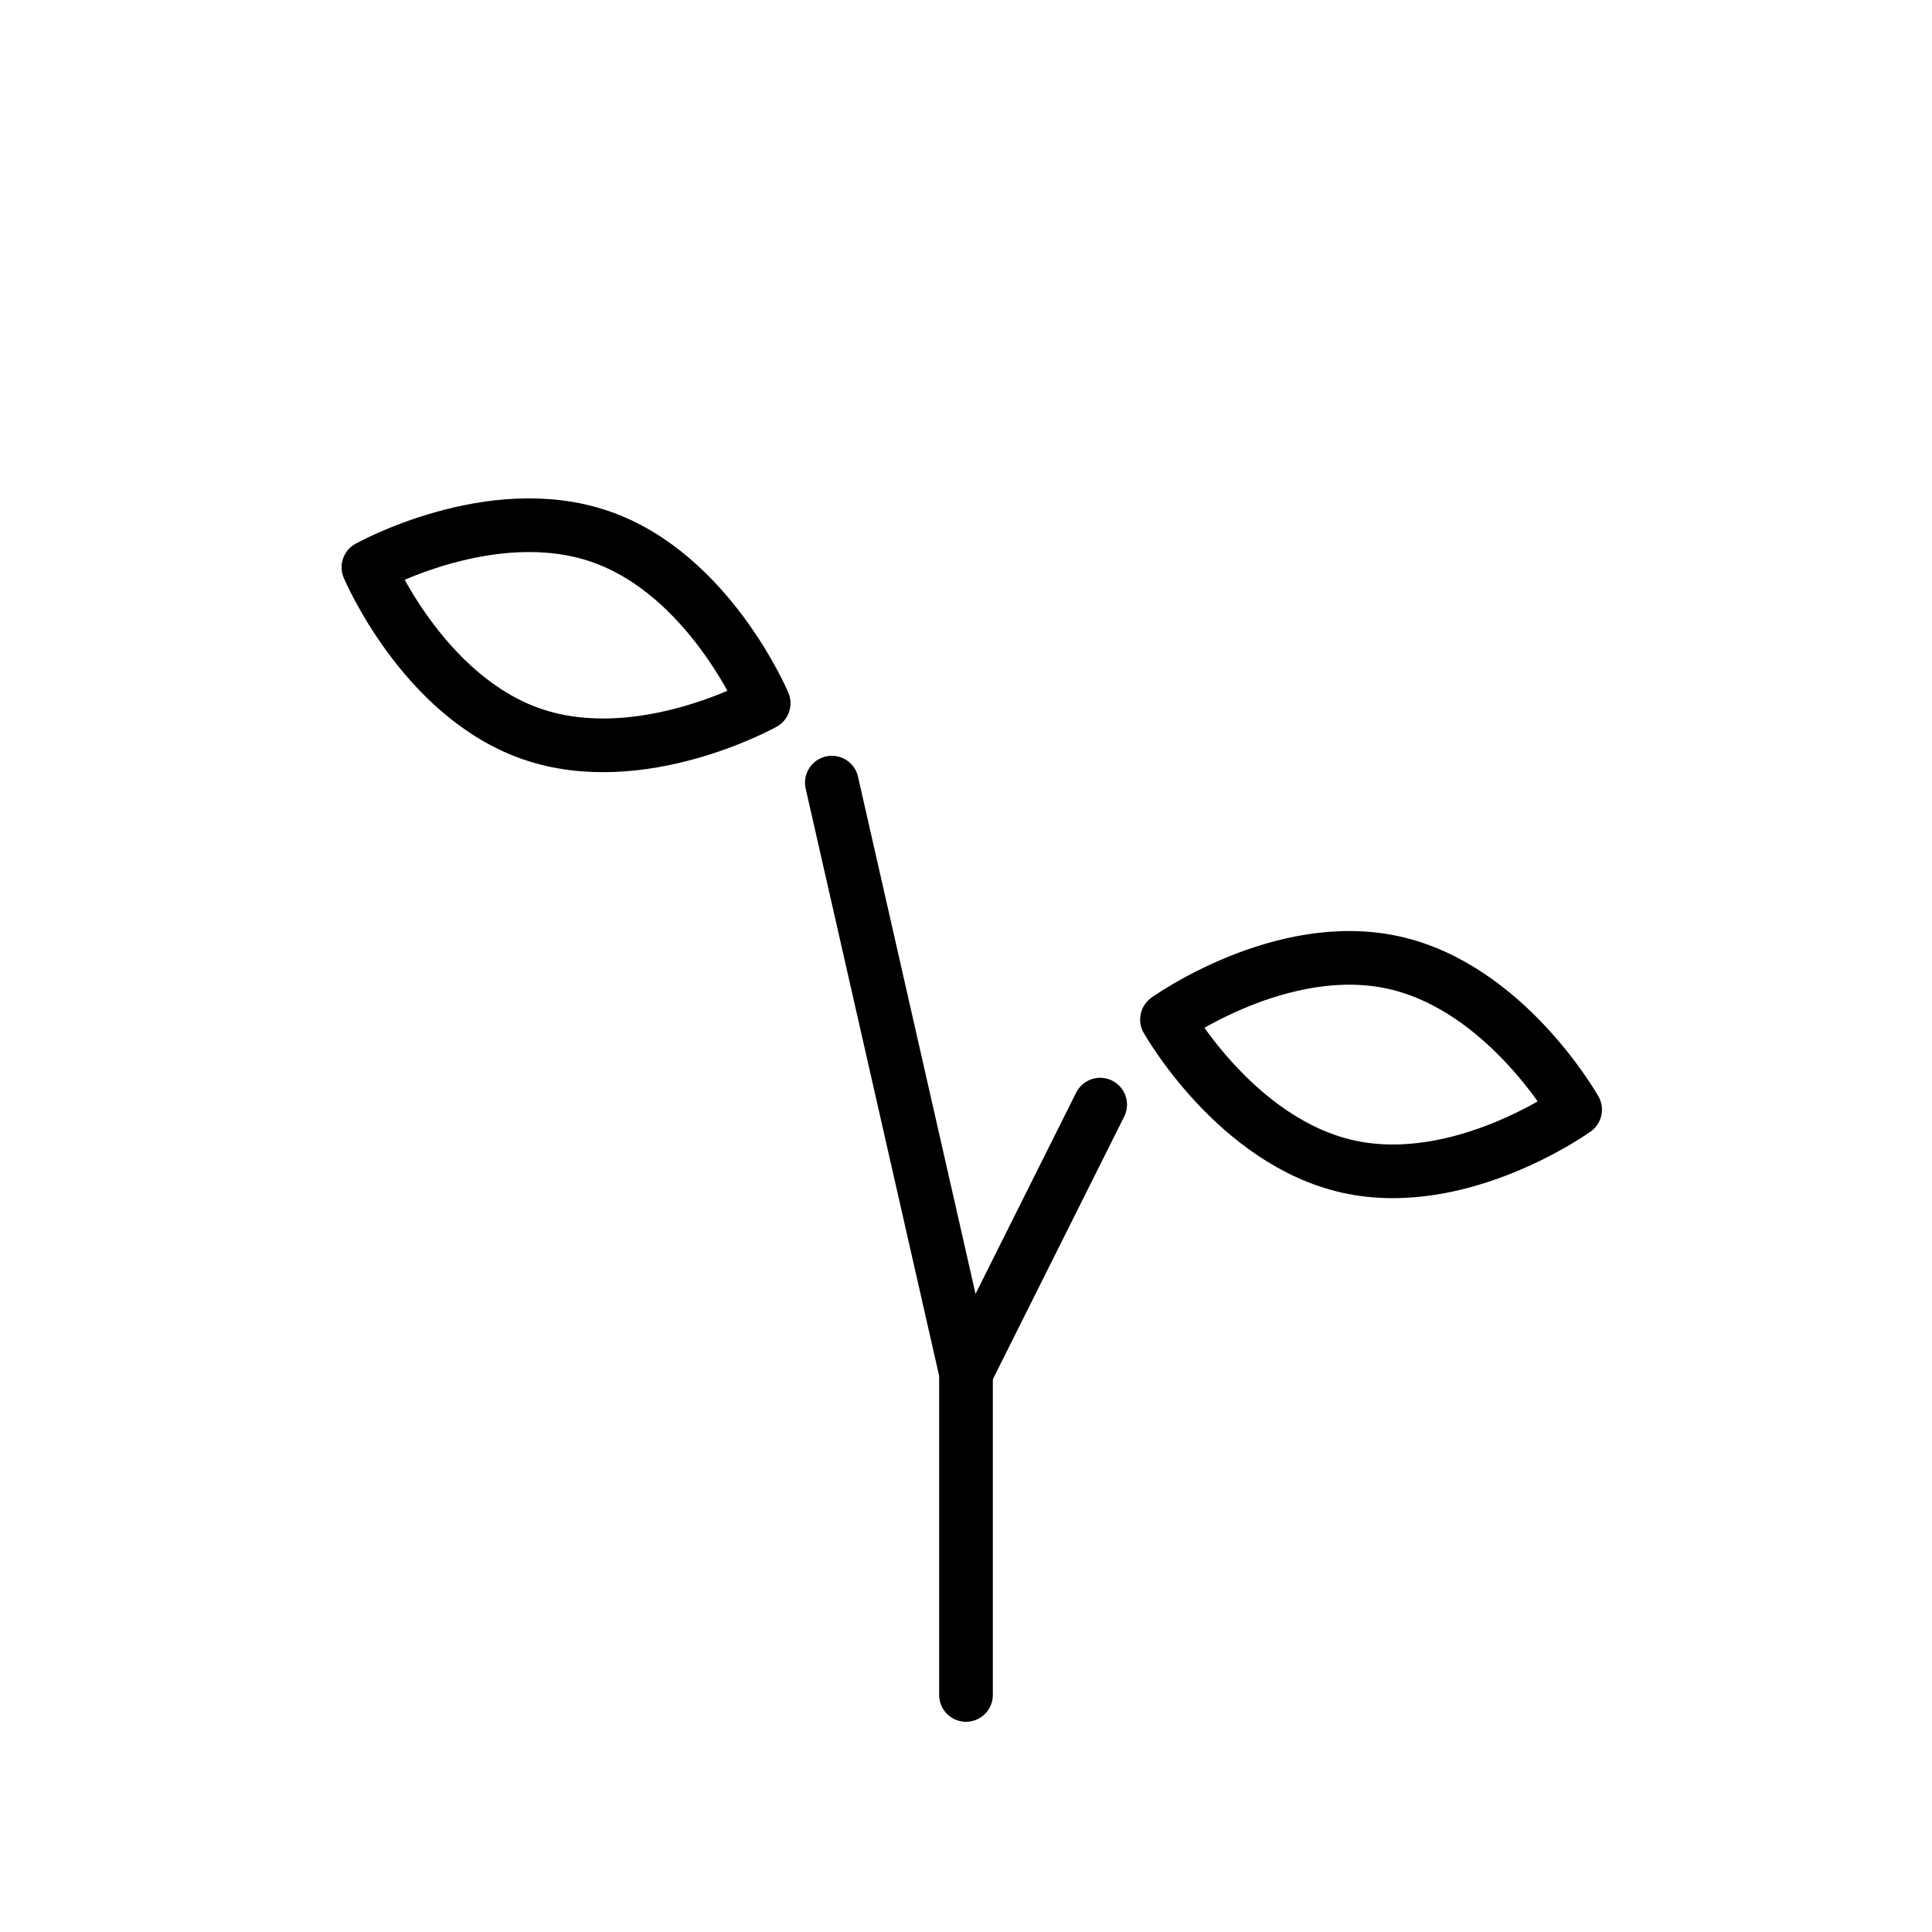
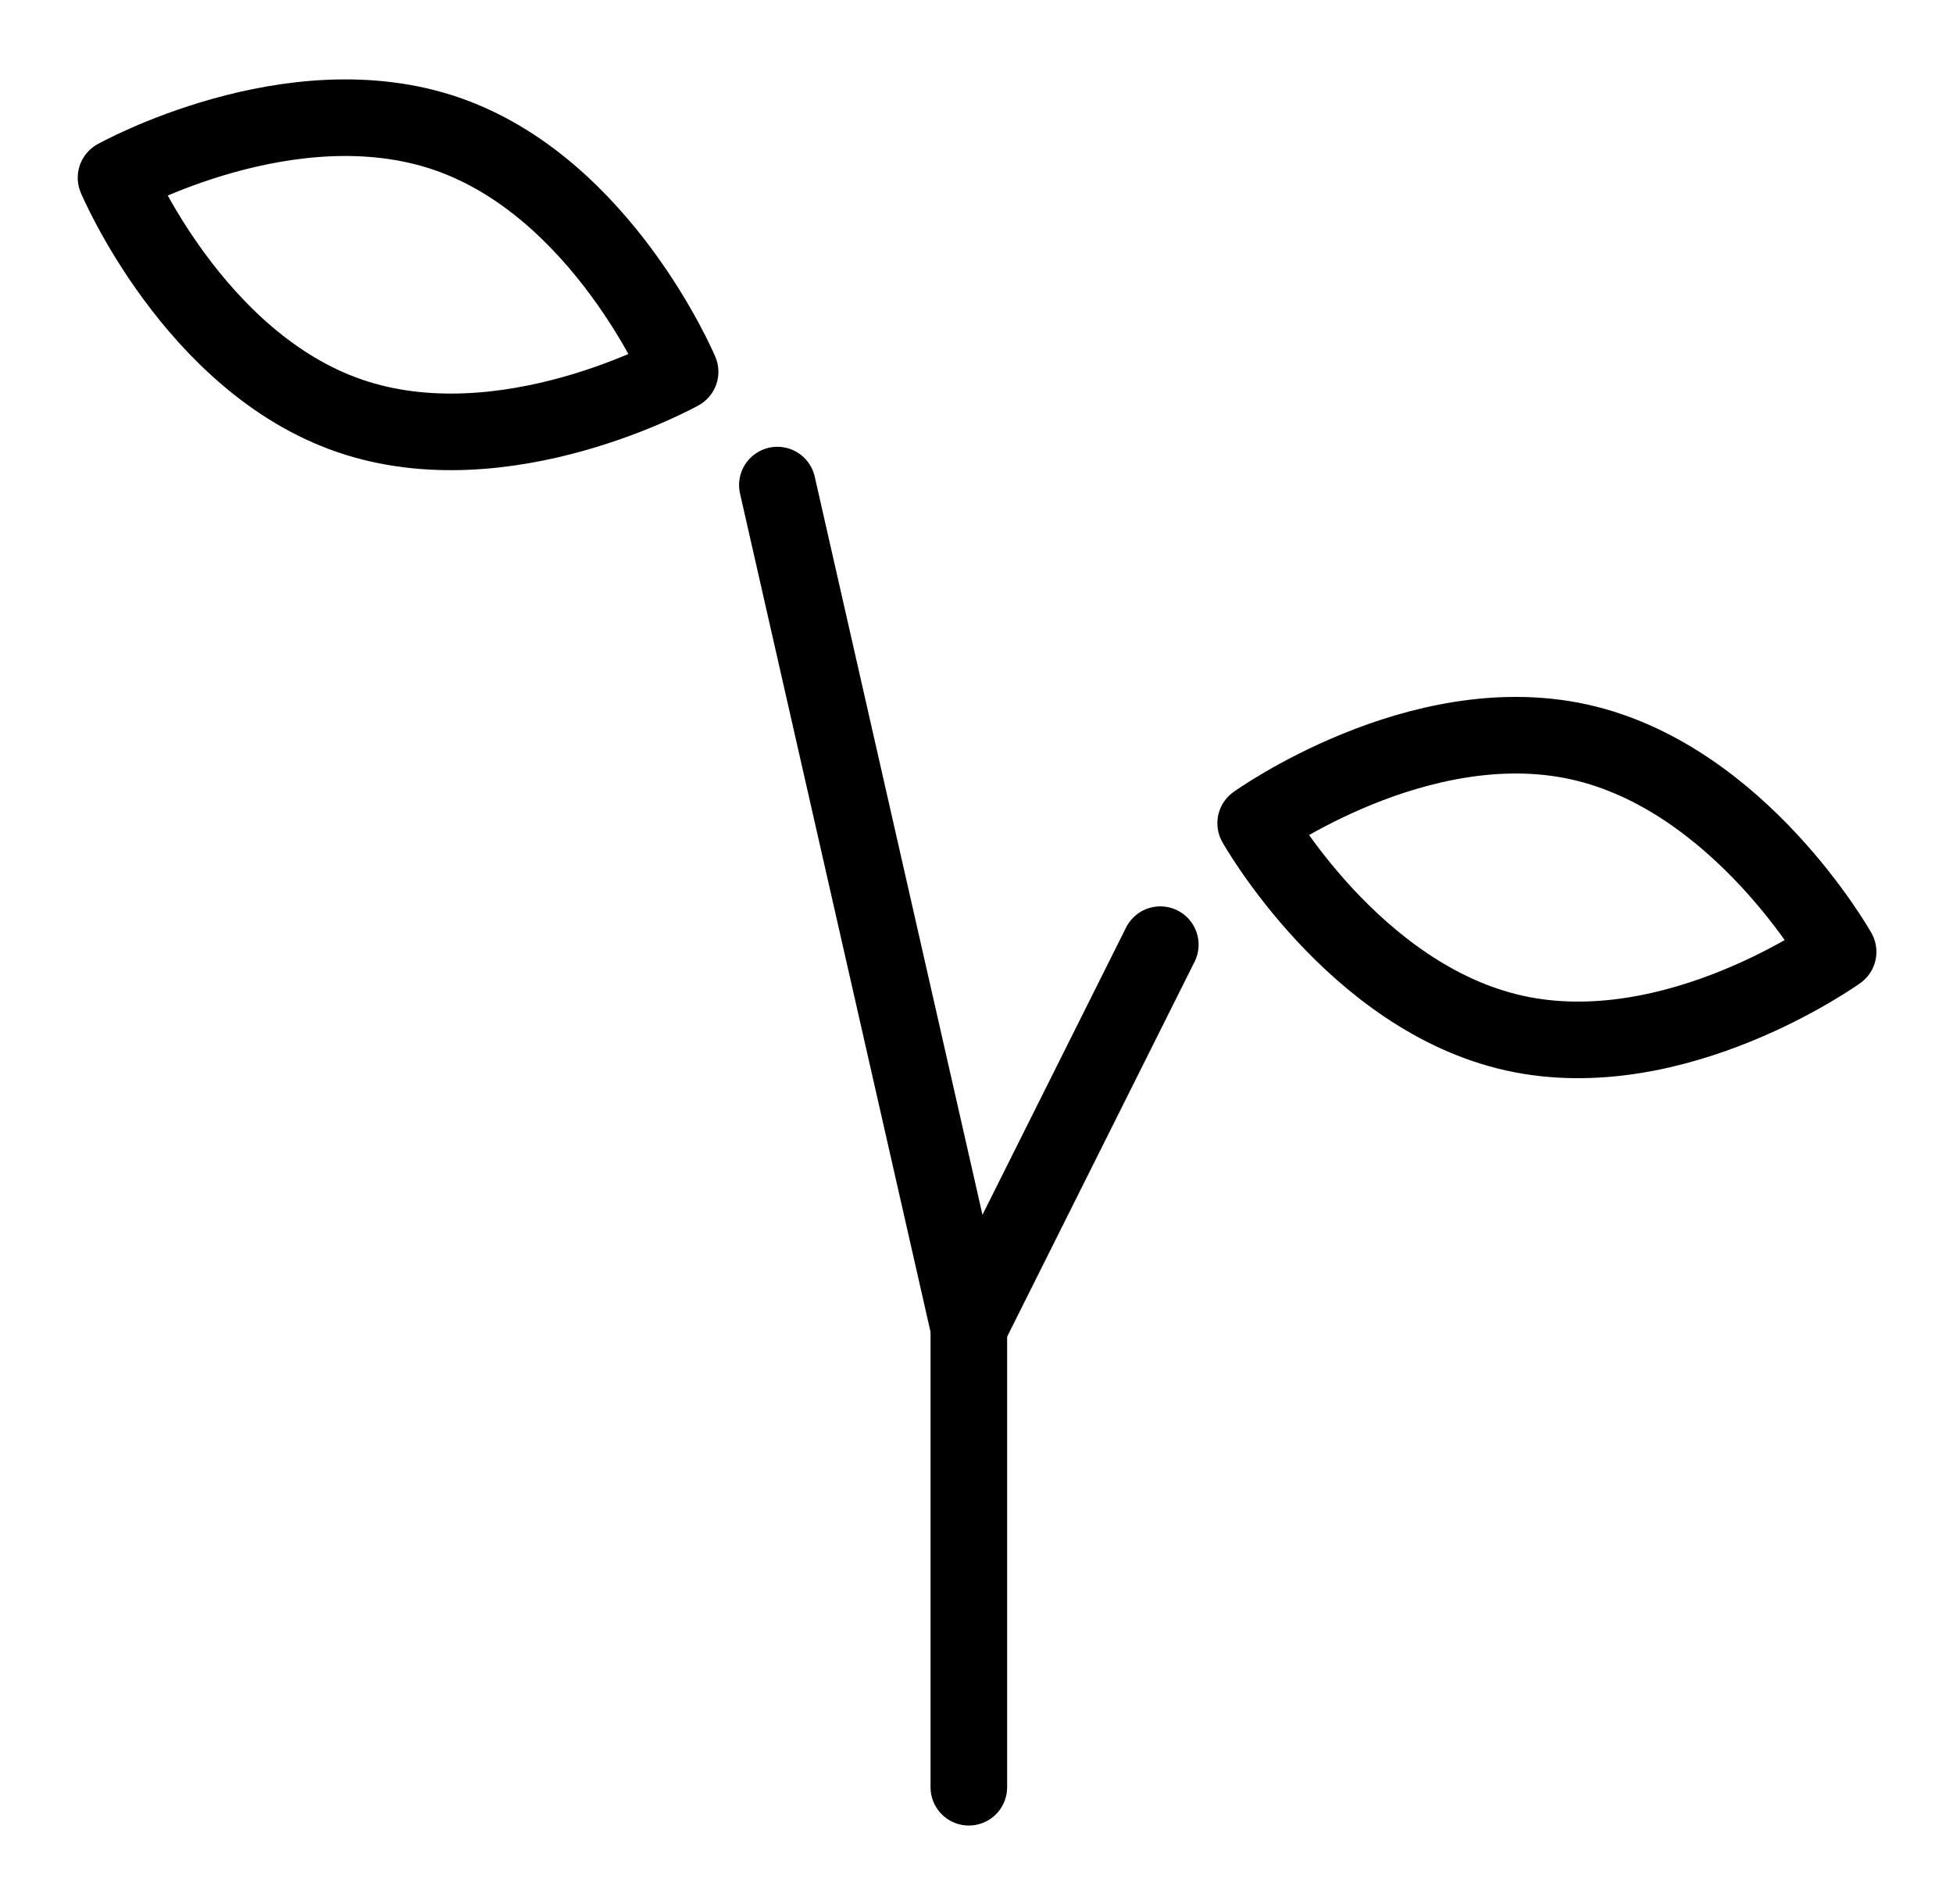
- <svg xmlns="http://www.w3.org/2000/svg" id="emoji" viewBox="0 0 72 72">
+ <svg xmlns="http://www.w3.org/2000/svg" id="emoji" viewBox="10.7 16.5 51.0 49.7">
  <g id="line">
    <path fill="none" stroke="#000000" stroke-width="2" stroke-linecap="round" stroke-linejoin="round" stroke-miterlimit="10" d="M34.925,33.96" />
    <polyline fill="none" stroke="#000000" stroke-width="2" stroke-linecap="round" stroke-linejoin="round" points="36,63.166 36,51.166 31,29.166" />
    <line fill="none" stroke="#000000" stroke-width="2" stroke-linecap="round" stroke-linejoin="round" x1="36" y1="51.166" x2="41" y2="41.166" />
    <path fill="none" stroke="#000000" stroke-width="2" stroke-linecap="round" stroke-linejoin="round" d="M22.362,19.992 c4.067,1.399,6.098,6.216,6.098,6.216s-4.564,2.548-8.632,1.149s-6.098-6.216-6.098-6.216 S18.296,18.595,22.362,19.992z" />
    <path fill="none" stroke="#000000" stroke-width="2" stroke-linecap="round" stroke-linejoin="round" d="M51.935,35.872 c4.2,0.928,6.765,5.482,6.765,5.482s-4.245,3.05-8.445,2.123s-6.765-5.482-6.765-5.482 S47.737,34.946,51.935,35.872z" />
  </g>
</svg>
